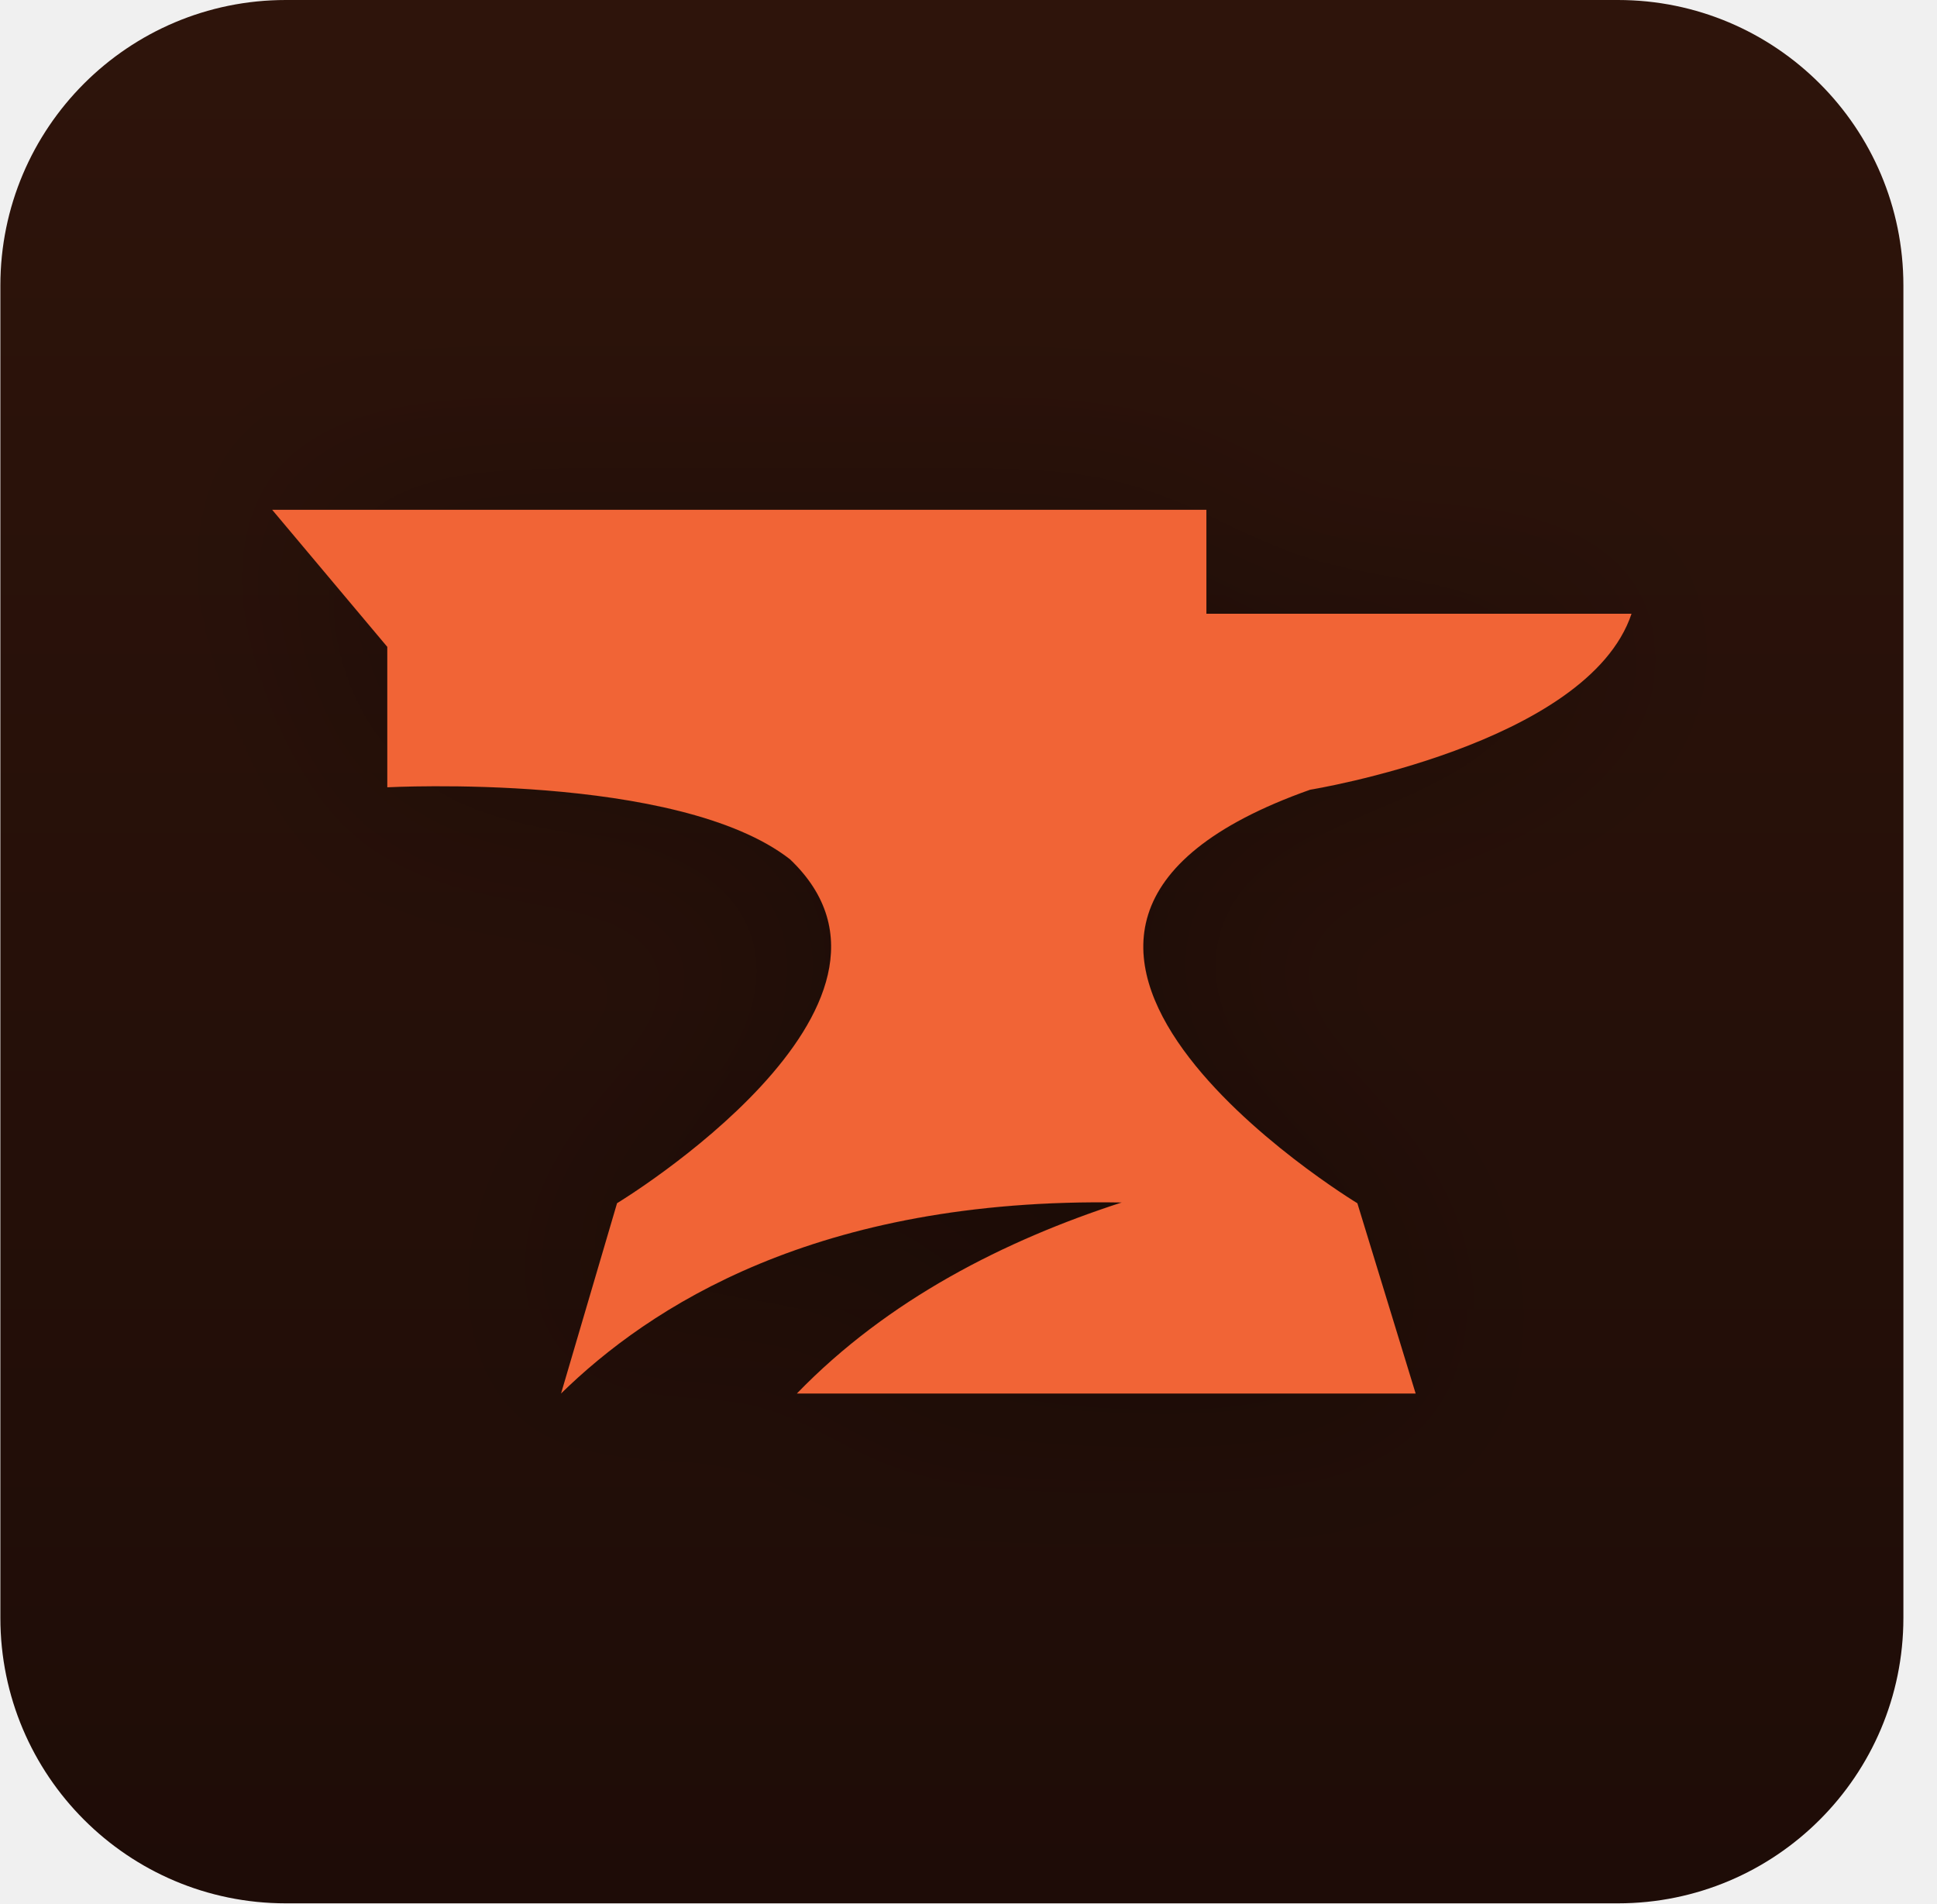
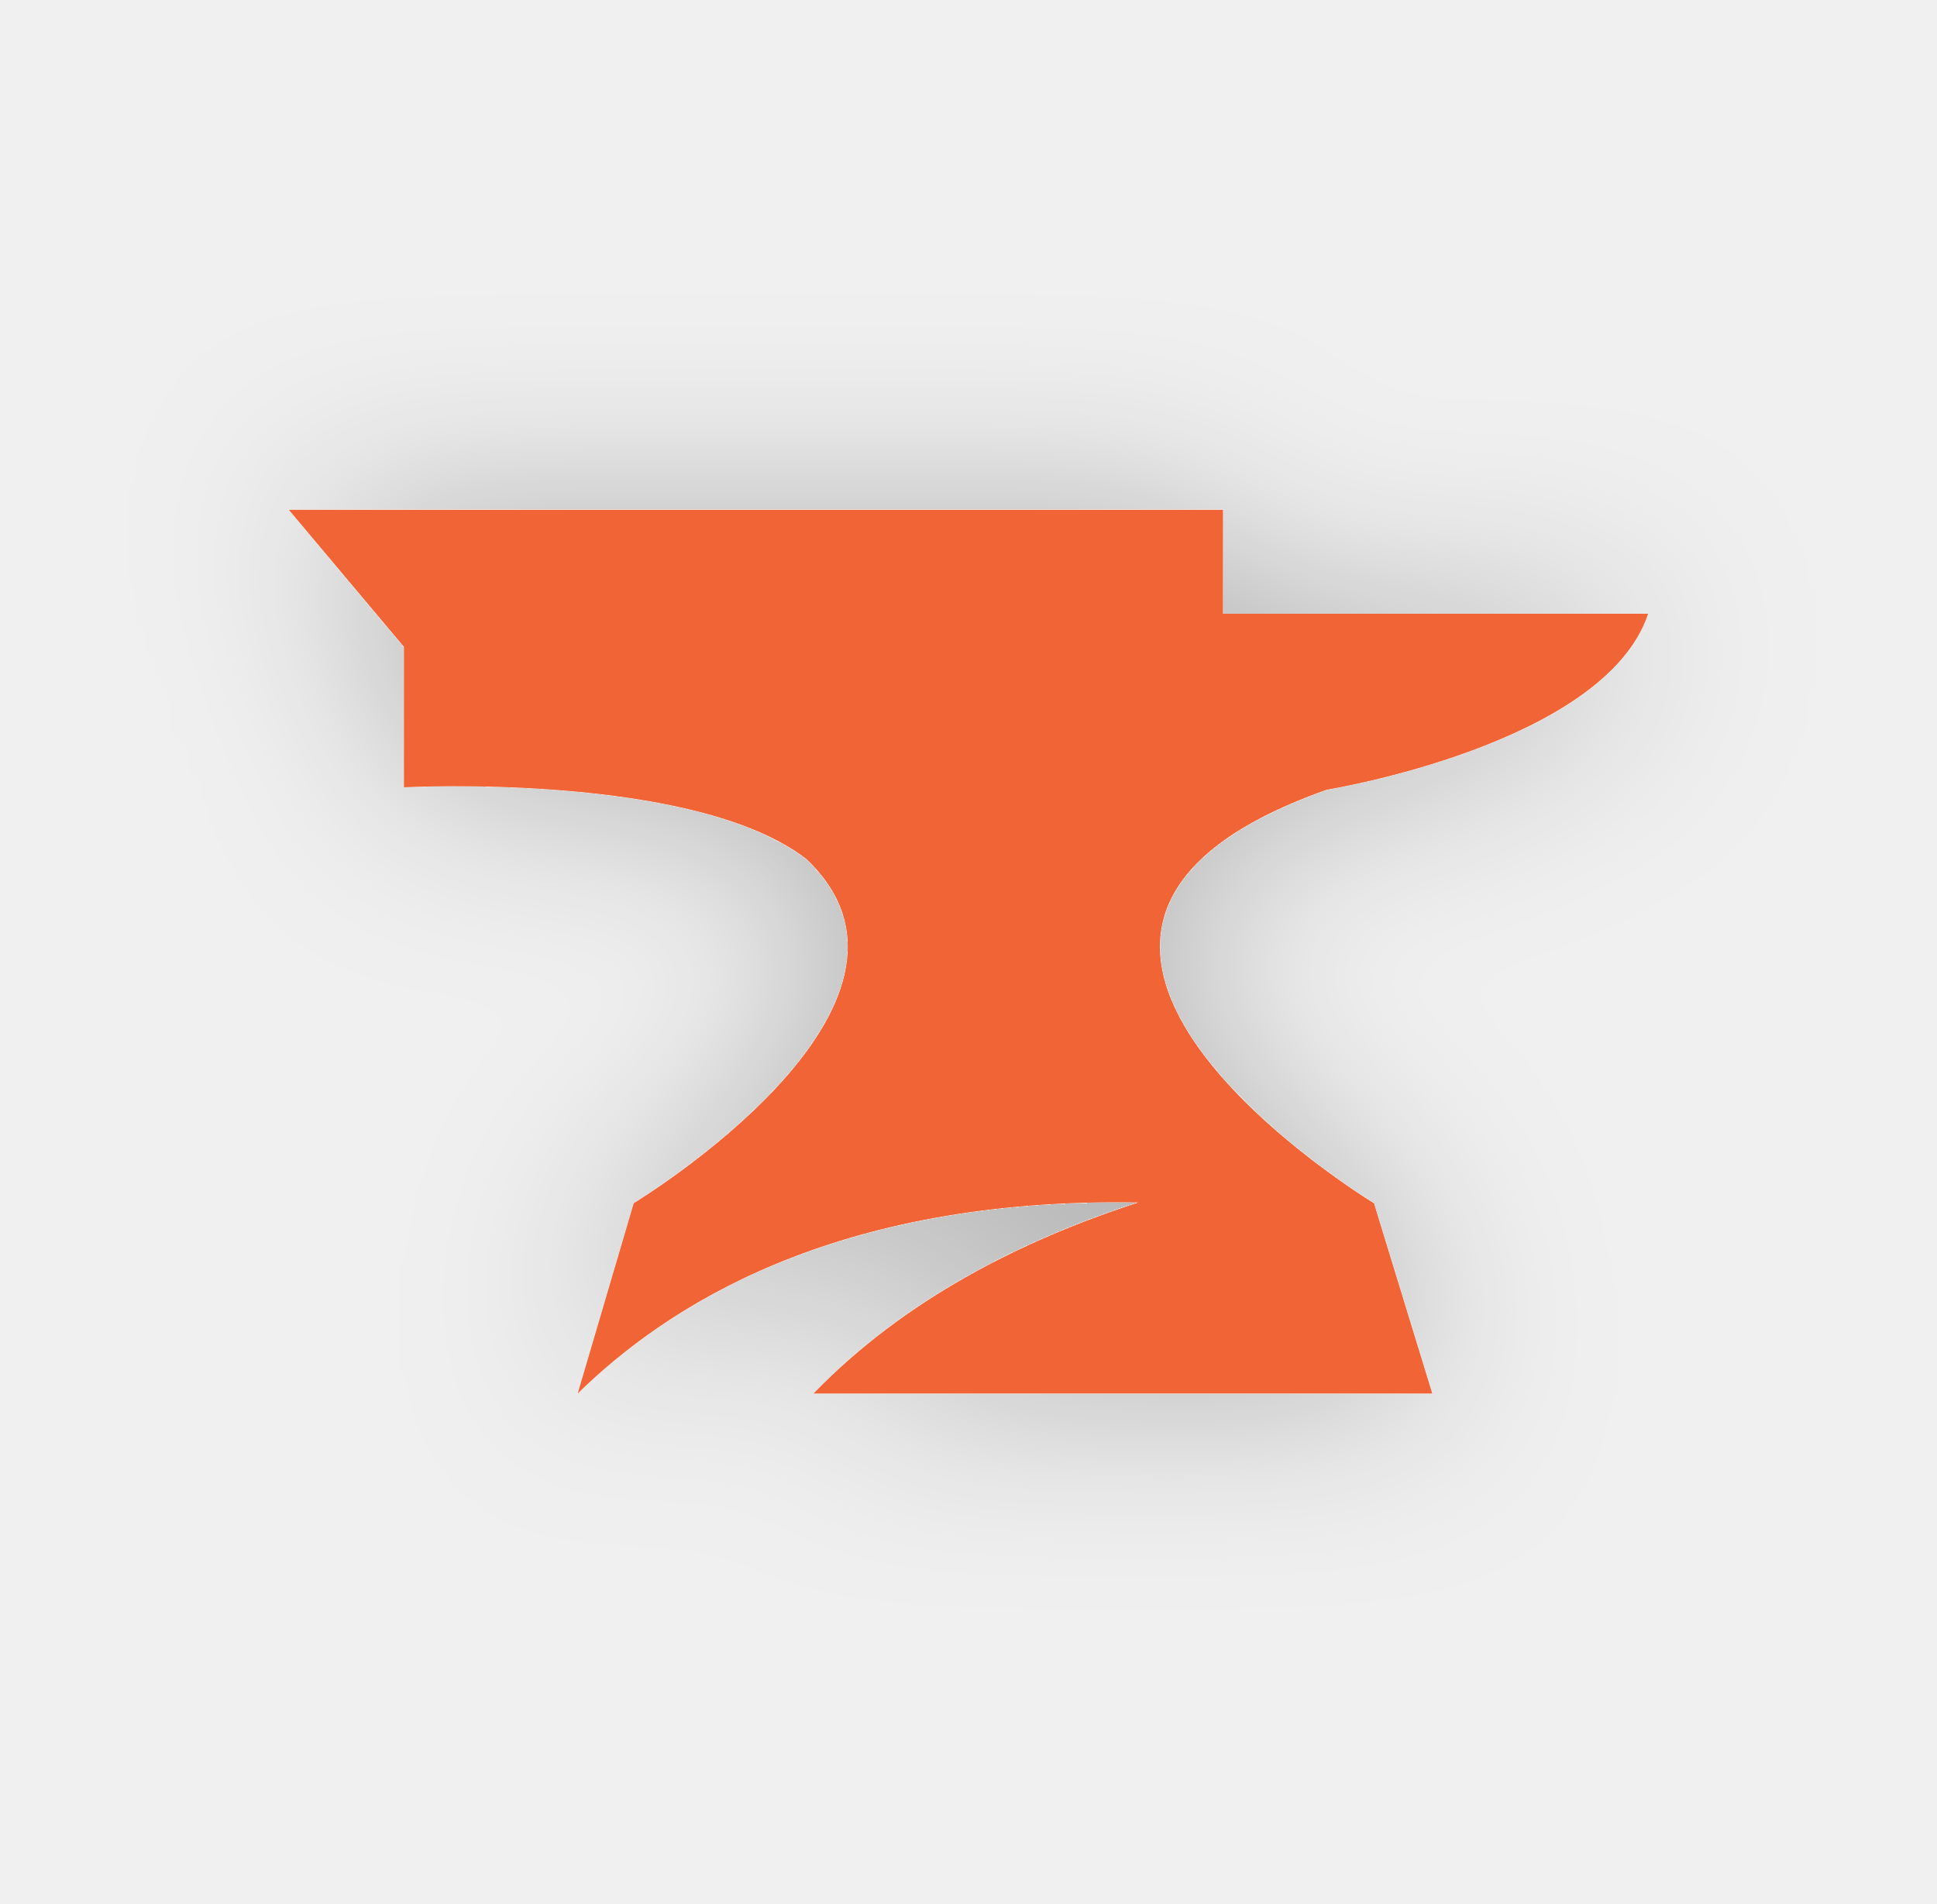
<svg xmlns="http://www.w3.org/2000/svg" width="65.143" height="64" fill="none" viewBox="0 0 57 56" version="1.1" id="svg5">
-   <rect width="56" height="56" x="0.011" fill="url(#a)" rx="8.4" id="rect1" y="0" style="display:inline" />
-   <g filter="url(#b)" id="g1">
-     <path fill="#F16436" d="M38.554 23.235s8.167-1.322 9.457-5.177H35.5V15H8.01l3.387 4.032v4.132s8.545-.456 11.85 2.117c4.524 4.303-5.089 10.12-5.089 10.12L16.51 41c2.577-2.52 7.49-5.778 16.497-5.62-3.427 1.111-6.874 2.848-9.557 5.62h18.208l-1.715-5.598s-13.196-7.987-1.39-12.167" id="path1" />
+   <rect width="56" height="56" x="0.5" fill="url(#a)" rx="8.4" id="rect1" y="0" style="display:none;fill:url(#a)" />
+   <g filter="url(#b)" id="g1" transform="translate(0.4894996)">
+     <path fill="#f16436" d="m 38.554,23.235 c 0,0 8.167,-1.322 9.457,-5.177 H 35.5 V 15 H 8.01 l 3.387,4.032 v 4.132 c 0,0 8.545,-0.456 11.85,2.117 4.524,4.303 -5.089,10.12 -5.089,10.12 L 16.51,41 C 19.087,38.48 24,35.222 33.007,35.38 29.58,36.491 26.133,38.228 23.45,41 h 18.208 l -1.715,-5.598 c 0,0 -13.196,-7.987 -1.39,-12.167" id="path1" />
  </g>
-   <rect width="53.9" height="53.9" x="1.061" y="1.05" stroke="#ffffff" stroke-opacity="0.15" stroke-width="2.1" rx="7.35" id="rect2" style="display:none" />
+   <rect width="53.9" height="53.9" x="1.55" y="1.05" stroke="#ffffff" stroke-opacity="0.15" stroke-width="2.1" rx="7.35" id="rect2" style="display:none" />
  <defs id="defs5">
-     <linearGradient id="a" x1="28.011" x2="28.011" y1="0" y2="56" gradientUnits="userSpaceOnUse">
+     <linearGradient id="a" x1="28.011" x2="28.011" y1="0" y2="56" gradientUnits="userSpaceOnUse" gradientTransform="translate(0.489)">
      <stop stop-color="#2E140B" id="stop2" />
      <stop offset="1" stop-color="#1E0C07" id="stop3" />
    </linearGradient>
    <filter id="b" width="51.429" height="51.428" x="2.296" y="2.286" color-interpolation-filters="sRGB" filterUnits="userSpaceOnUse">
      <feFlood flood-opacity="0" result="BackgroundImageFix" id="feFlood3" />
      <feColorMatrix in="SourceAlpha" result="hardAlpha" values="0 0 0 0 0 0 0 0 0 0 0 0 0 0 0 0 0 0 127 0" id="feColorMatrix3" />
      <feOffset id="feOffset3" />
      <feGaussianBlur stdDeviation="2.857" id="feGaussianBlur3" />
      <feComposite in2="hardAlpha" operator="out" id="feComposite3" />
      <feColorMatrix values="0 0 0 0 0 0 0 0 0 0 0 0 0 0 0 0 0 0 0.25 0" id="feColorMatrix4" />
      <feBlend in2="BackgroundImageFix" result="effect1_dropShadow_28_3514" id="feBlend4" />
      <feBlend in="SourceGraphic" in2="effect1_dropShadow_28_3514" result="shape" id="feBlend5" />
    </filter>
  </defs>
</svg>
